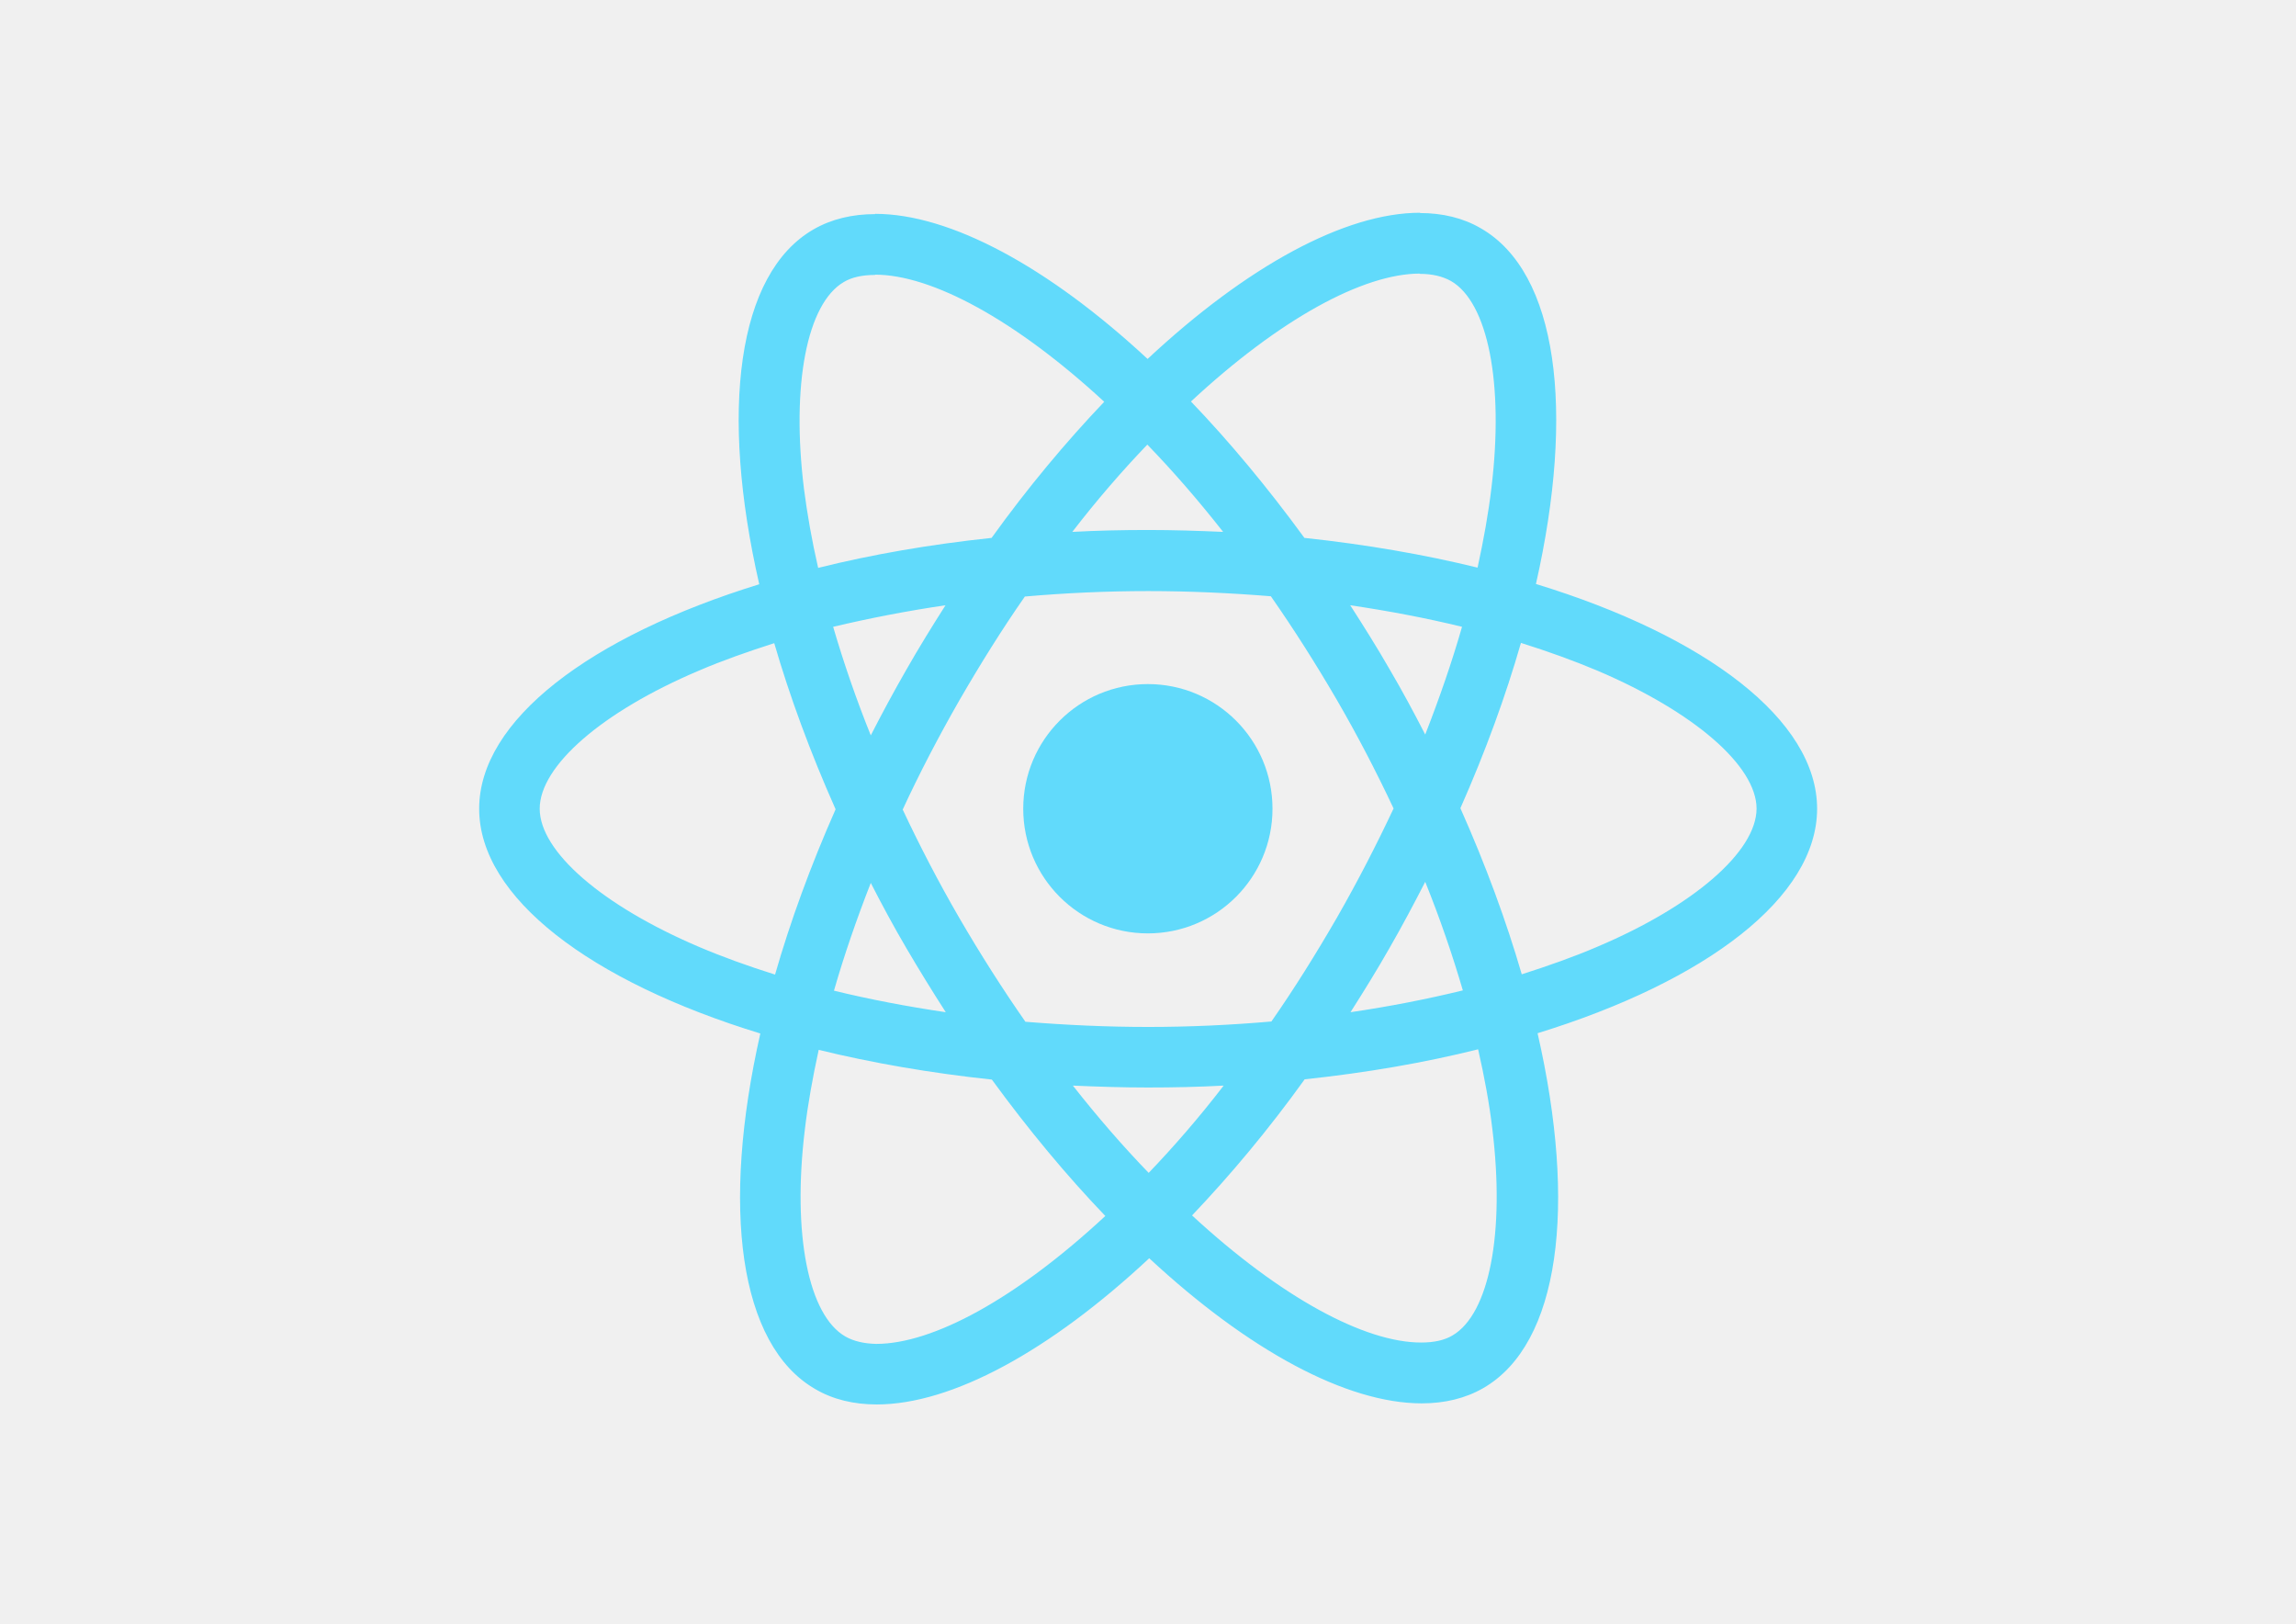
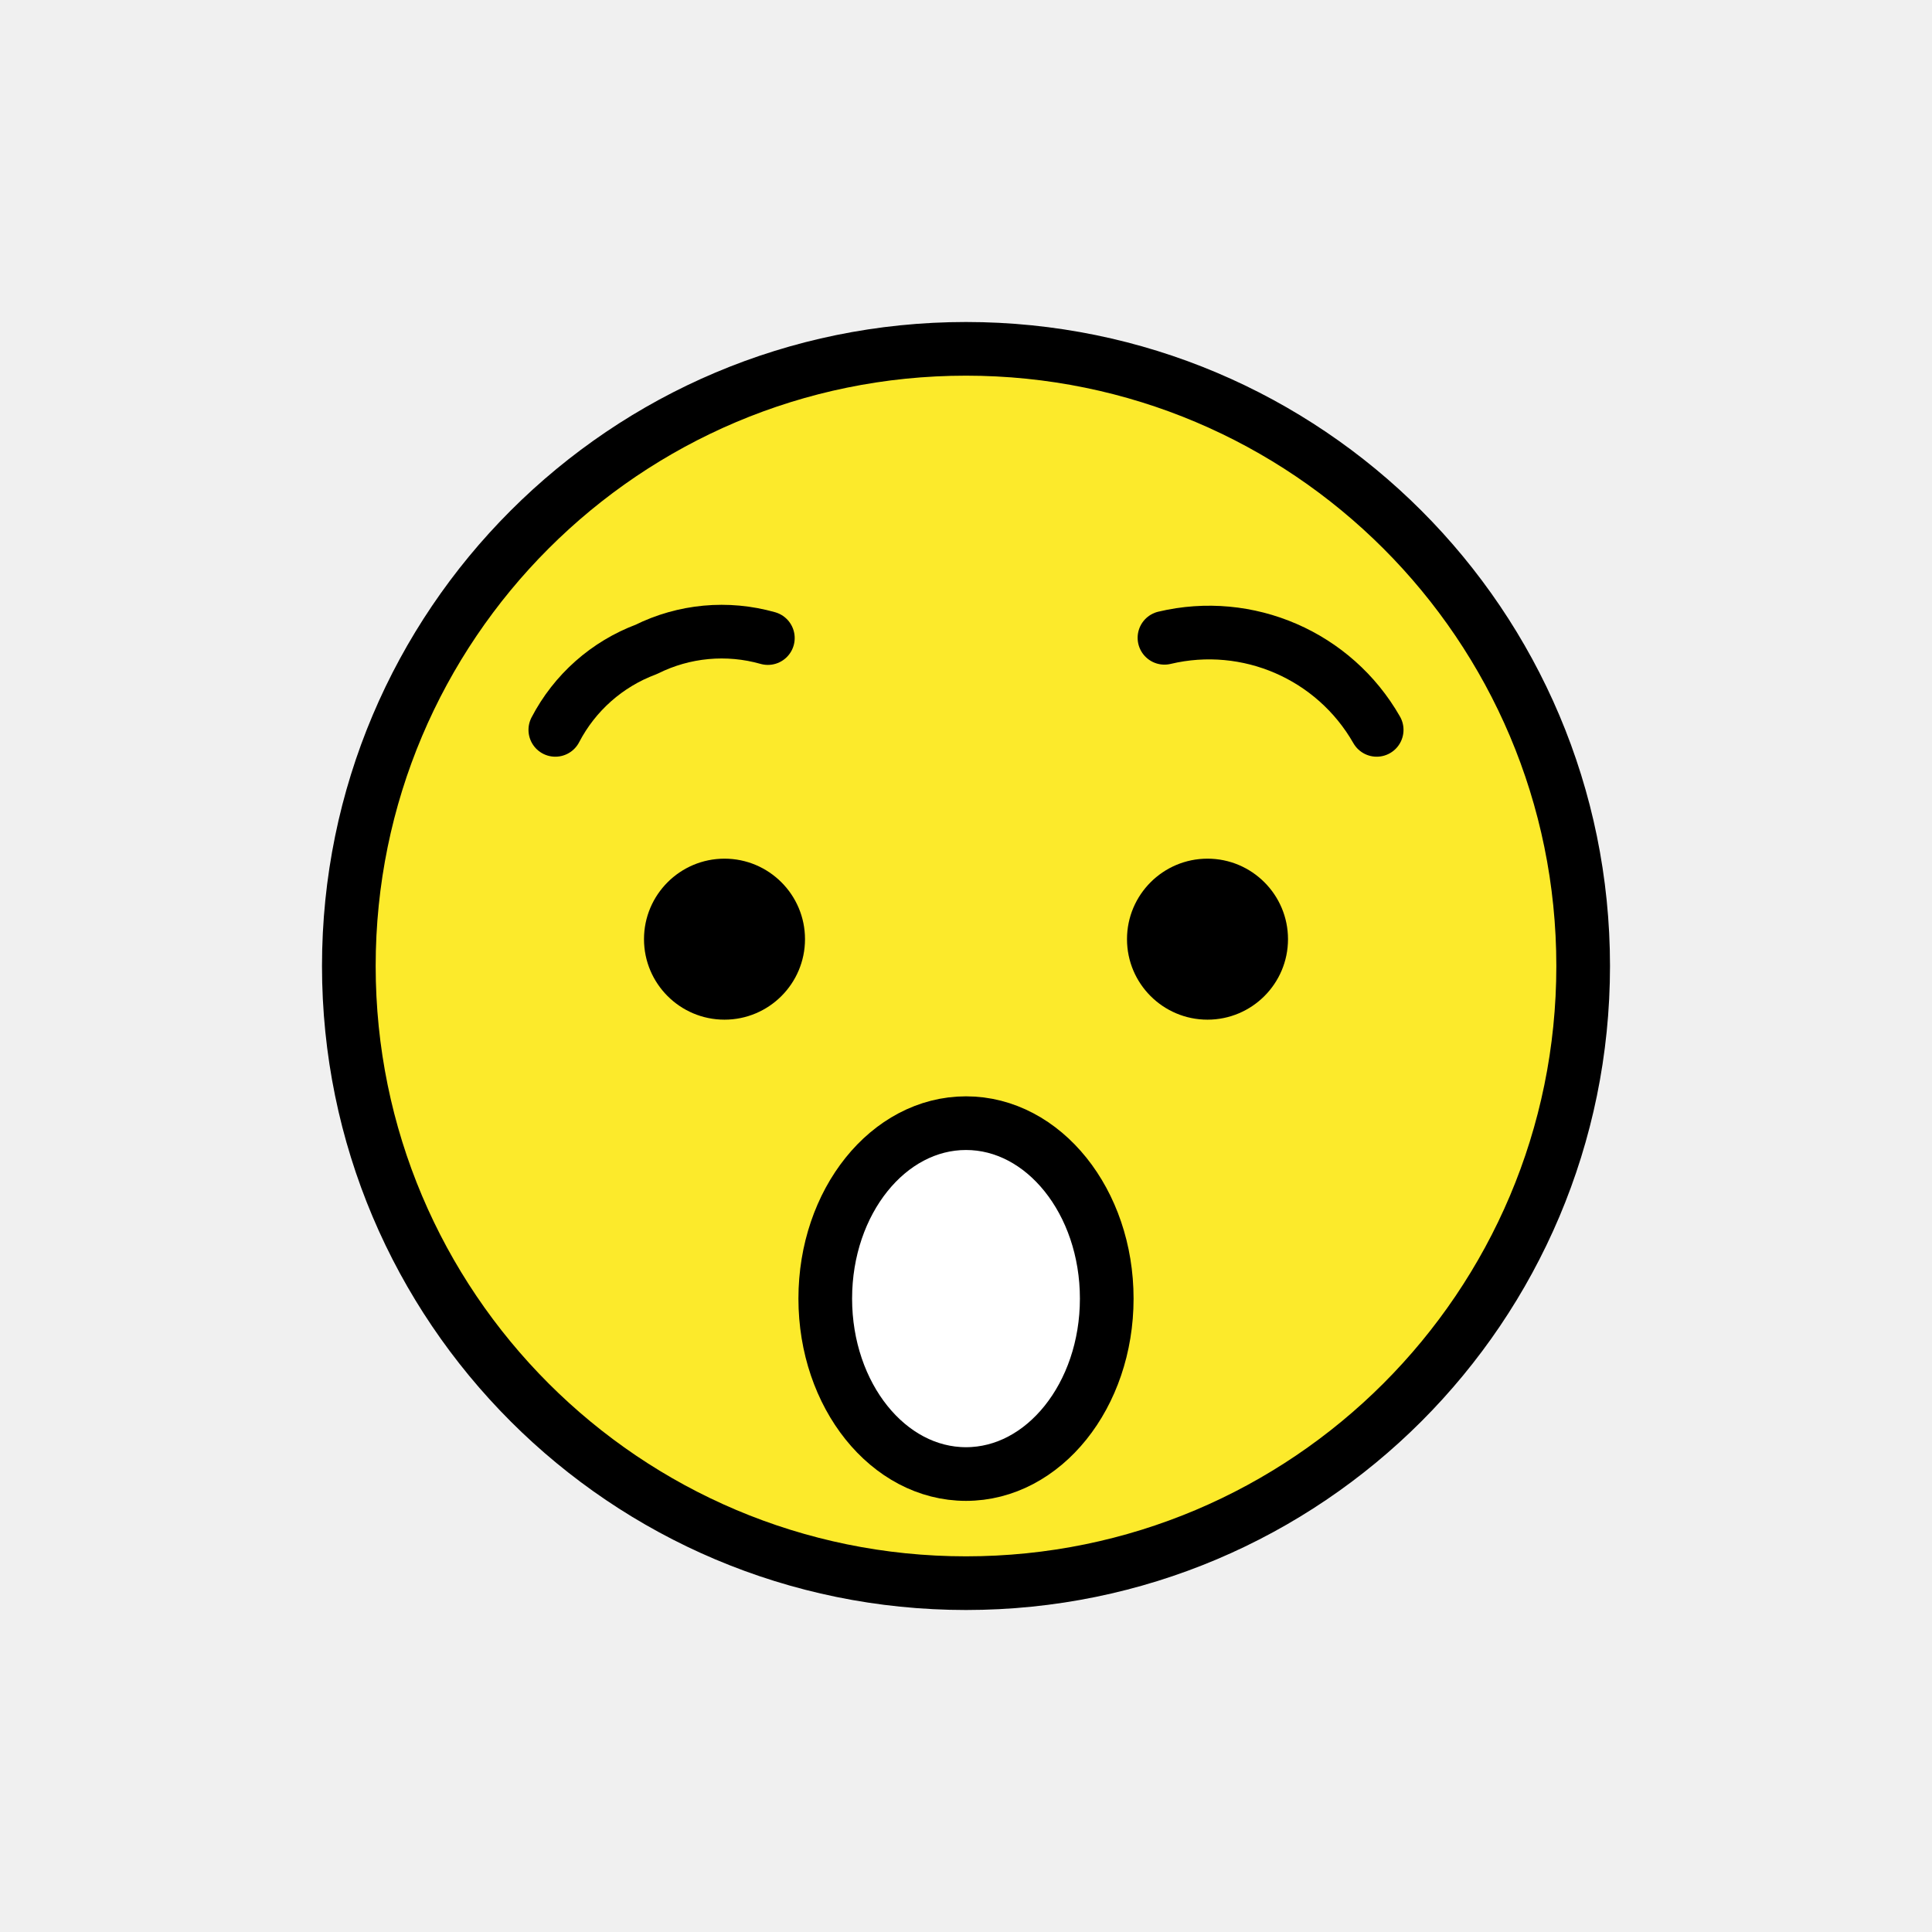
- <svg xmlns="http://www.w3.org/2000/svg" viewBox="0 0 841.9 595.3">
-   <g fill="#61DAFB">
-     <path d="M666.3 296.5c0-32.5-40.7-63.3-103.1-82.4 14.4-63.6 8-114.2-20.2-130.4-6.5-3.8-14.1-5.6-22.4-5.6v22.3c4.6 0 8.3.9 11.4 2.6 13.6 7.8 19.5 37.5 14.9 75.7-1.1 9.4-2.9 19.3-5.1 29.4-19.6-4.8-41-8.5-63.5-10.9-13.5-18.5-27.5-35.3-41.6-50 32.6-30.3 63.2-46.9 84-46.9V78c-27.5 0-63.5 19.6-99.9 53.6-36.4-33.8-72.4-53.2-99.9-53.2v22.3c20.7 0 51.4 16.5 84 46.6-14 14.7-28 31.4-41.3 49.9-22.6 2.4-44 6.1-63.6 11-2.3-10-4-19.7-5.2-29-4.7-38.2 1.1-67.9 14.6-75.8 3-1.8 6.9-2.6 11.5-2.6V78.5c-8.4 0-16 1.8-22.6 5.6-28.1 16.2-34.4 66.7-19.9 130.1-62.2 19.2-102.7 49.9-102.7 82.3 0 32.5 40.7 63.3 103.1 82.4-14.4 63.6-8 114.2 20.2 130.4 6.5 3.8 14.1 5.6 22.5 5.6 27.5 0 63.5-19.6 99.9-53.6 36.4 33.8 72.4 53.2 99.9 53.2 8.4 0 16-1.8 22.6-5.6 28.1-16.2 34.4-66.7 19.9-130.1 62-19.1 102.5-49.9 102.5-82.3zm-130.2-66.7c-3.7 12.9-8.3 26.2-13.5 39.5-4.1-8-8.4-16-13.1-24-4.6-8-9.5-15.8-14.4-23.4 14.2 2.1 27.9 4.7 41 7.9zm-45.8 106.5c-7.8 13.5-15.8 26.3-24.1 38.2-14.9 1.3-30 2-45.2 2-15.1 0-30.2-.7-45-1.9-8.3-11.9-16.4-24.6-24.2-38-7.6-13.1-14.5-26.4-20.8-39.8 6.2-13.4 13.2-26.8 20.7-39.9 7.8-13.5 15.8-26.3 24.1-38.2 14.9-1.3 30-2 45.2-2 15.1 0 30.2.7 45 1.9 8.3 11.9 16.4 24.6 24.2 38 7.6 13.1 14.5 26.4 20.8 39.8-6.3 13.4-13.2 26.8-20.7 39.9zm32.3-13c5.4 13.4 10 26.8 13.8 39.8-13.1 3.2-26.9 5.9-41.2 8 4.9-7.7 9.8-15.6 14.4-23.7 4.6-8 8.9-16.1 13-24.1zM421.2 430c-9.3-9.6-18.6-20.3-27.8-32 9 .4 18.2.7 27.5.7 9.4 0 18.7-.2 27.8-.7-9 11.7-18.3 22.4-27.5 32zm-74.4-58.9c-14.2-2.1-27.9-4.7-41-7.9 3.7-12.9 8.3-26.2 13.5-39.5 4.1 8 8.4 16 13.1 24 4.7 8 9.5 15.8 14.4 23.4zM420.7 163c9.3 9.6 18.6 20.3 27.8 32-9-.4-18.2-.7-27.5-.7-9.4 0-18.7.2-27.8.7 9-11.7 18.3-22.4 27.5-32zm-74 58.9c-4.9 7.7-9.8 15.6-14.4 23.7-4.6 8-8.9 16-13 24-5.4-13.4-10-26.8-13.8-39.8 13.1-3.1 26.9-5.8 41.2-7.9zm-90.5 125.2c-35.4-15.1-58.3-34.9-58.3-50.6 0-15.7 22.9-35.6 58.3-50.6 8.6-3.7 18-7 27.7-10.1 5.7 19.6 13.2 40 22.5 60.9-9.2 20.8-16.6 41.1-22.2 60.6-9.9-3.1-19.3-6.5-28-10.2zM310 490c-13.6-7.8-19.5-37.5-14.9-75.7 1.1-9.4 2.9-19.3 5.1-29.4 19.6 4.8 41 8.5 63.5 10.9 13.5 18.5 27.5 35.3 41.6 50-32.6 30.3-63.2 46.9-84 46.9-4.5-.1-8.3-1-11.3-2.7zm237.2-76.2c4.7 38.2-1.1 67.9-14.6 75.8-3 1.8-6.9 2.6-11.5 2.6-20.7 0-51.4-16.5-84-46.6 14-14.7 28-31.4 41.3-49.9 22.6-2.4 44-6.1 63.6-11 2.3 10.1 4.1 19.8 5.2 29.1zm38.5-66.7c-8.6 3.7-18 7-27.7 10.1-5.7-19.6-13.2-40-22.5-60.9 9.2-20.8 16.6-41.1 22.2-60.6 9.9 3.1 19.3 6.5 28.1 10.2 35.4 15.1 58.3 34.9 58.3 50.6-.1 15.7-23 35.6-58.4 50.6zM320.8 78.4z" />
-     <circle cx="420.9" cy="296.5" r="45.7" />
-     <path d="M520.5 78.1z" />
+ <svg xmlns="http://www.w3.org/2000/svg" id="emoji" viewBox="0 0 72 72">
+   <g id="color">
+     <circle cx="36" cy="36" r="23" fill="#FCEA2B" />
+     <ellipse cx="36" cy="48.395" rx="5.245" ry="6.538" fill="#FFFFFF" />
+   </g>
+   <g id="hair" />
+   <g id="skin" />
+   <g id="skin-shadow" />
+   <g id="line">
+     <path fill="none" stroke="#000000" stroke-linecap="round" stroke-linejoin="round" stroke-miterlimit="10" stroke-width="2" d="M19.201,57.274" />
+     <path fill="none" stroke="#000000" stroke-linecap="round" stroke-linejoin="round" stroke-miterlimit="10" stroke-width="2" d="M19.201,57.274" />
+     <circle cx="36" cy="36" r="23" fill="none" stroke="#000000" stroke-linecap="round" stroke-linejoin="round" stroke-miterlimit="10" stroke-width="2" />
+     <path fill="none" stroke="#000000" stroke-linecap="round" stroke-linejoin="round" stroke-miterlimit="10" stroke-width="2" d="M20.695,27.2c0.721-1.386,1.928-2.454,3.391-3c1.405-0.7,3.021-0.849,4.53-0.421" />
+     <path fill="none" stroke="#000000" stroke-linecap="round" stroke-linejoin="round" stroke-miterlimit="10" stroke-width="2" d="M51.305,27.2c-1.582-2.772-4.804-4.17-7.909-3.431" />
+     <ellipse cx="36" cy="48.395" rx="5.245" ry="6.538" fill="none" stroke="#000000" stroke-linecap="round" stroke-linejoin="round" stroke-miterlimit="10" stroke-width="2" />
+     <path d="M30,35c0,1.657-1.345,3-3,3c-1.655,0-3-1.343-3-3c0-1.655,1.345-3,3-3C28.655,32,30,33.345,30,35" />
+     <path d="M48,35c0,1.657-1.345,3-3,3s-3-1.343-3-3c0-1.655,1.345-3,3-3S48,33.345,48,35" />
  </g>
</svg>
